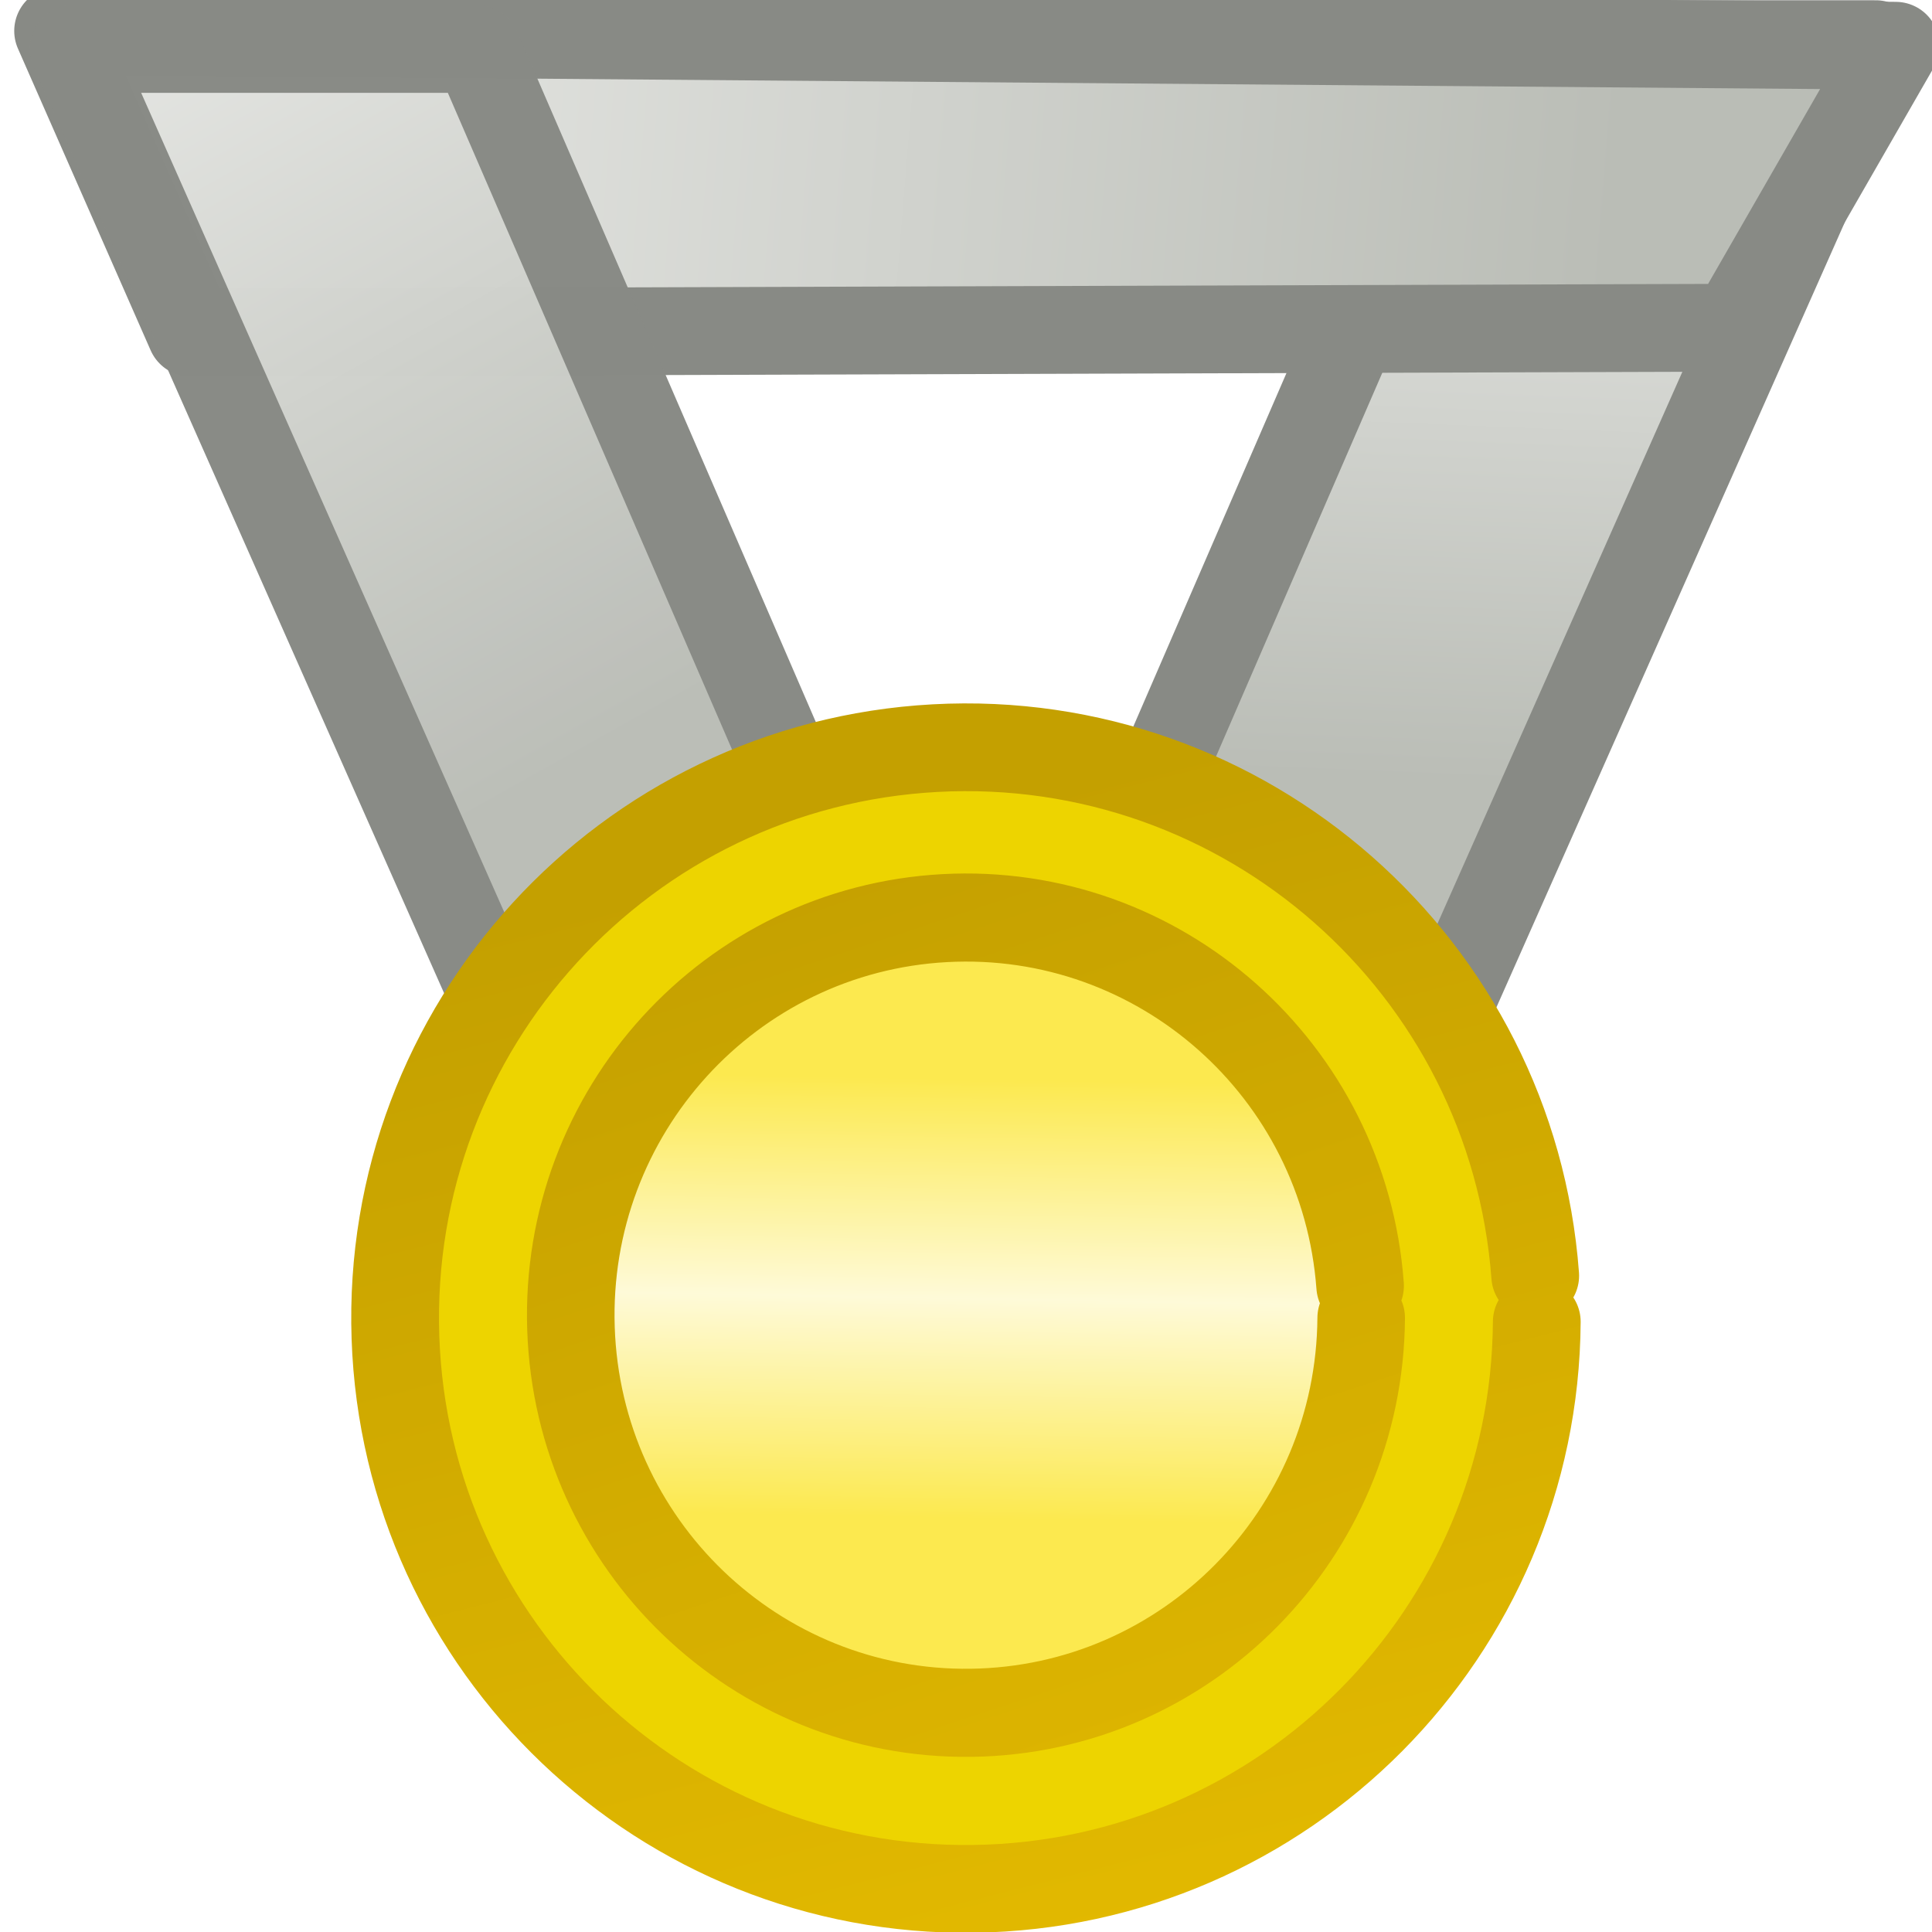
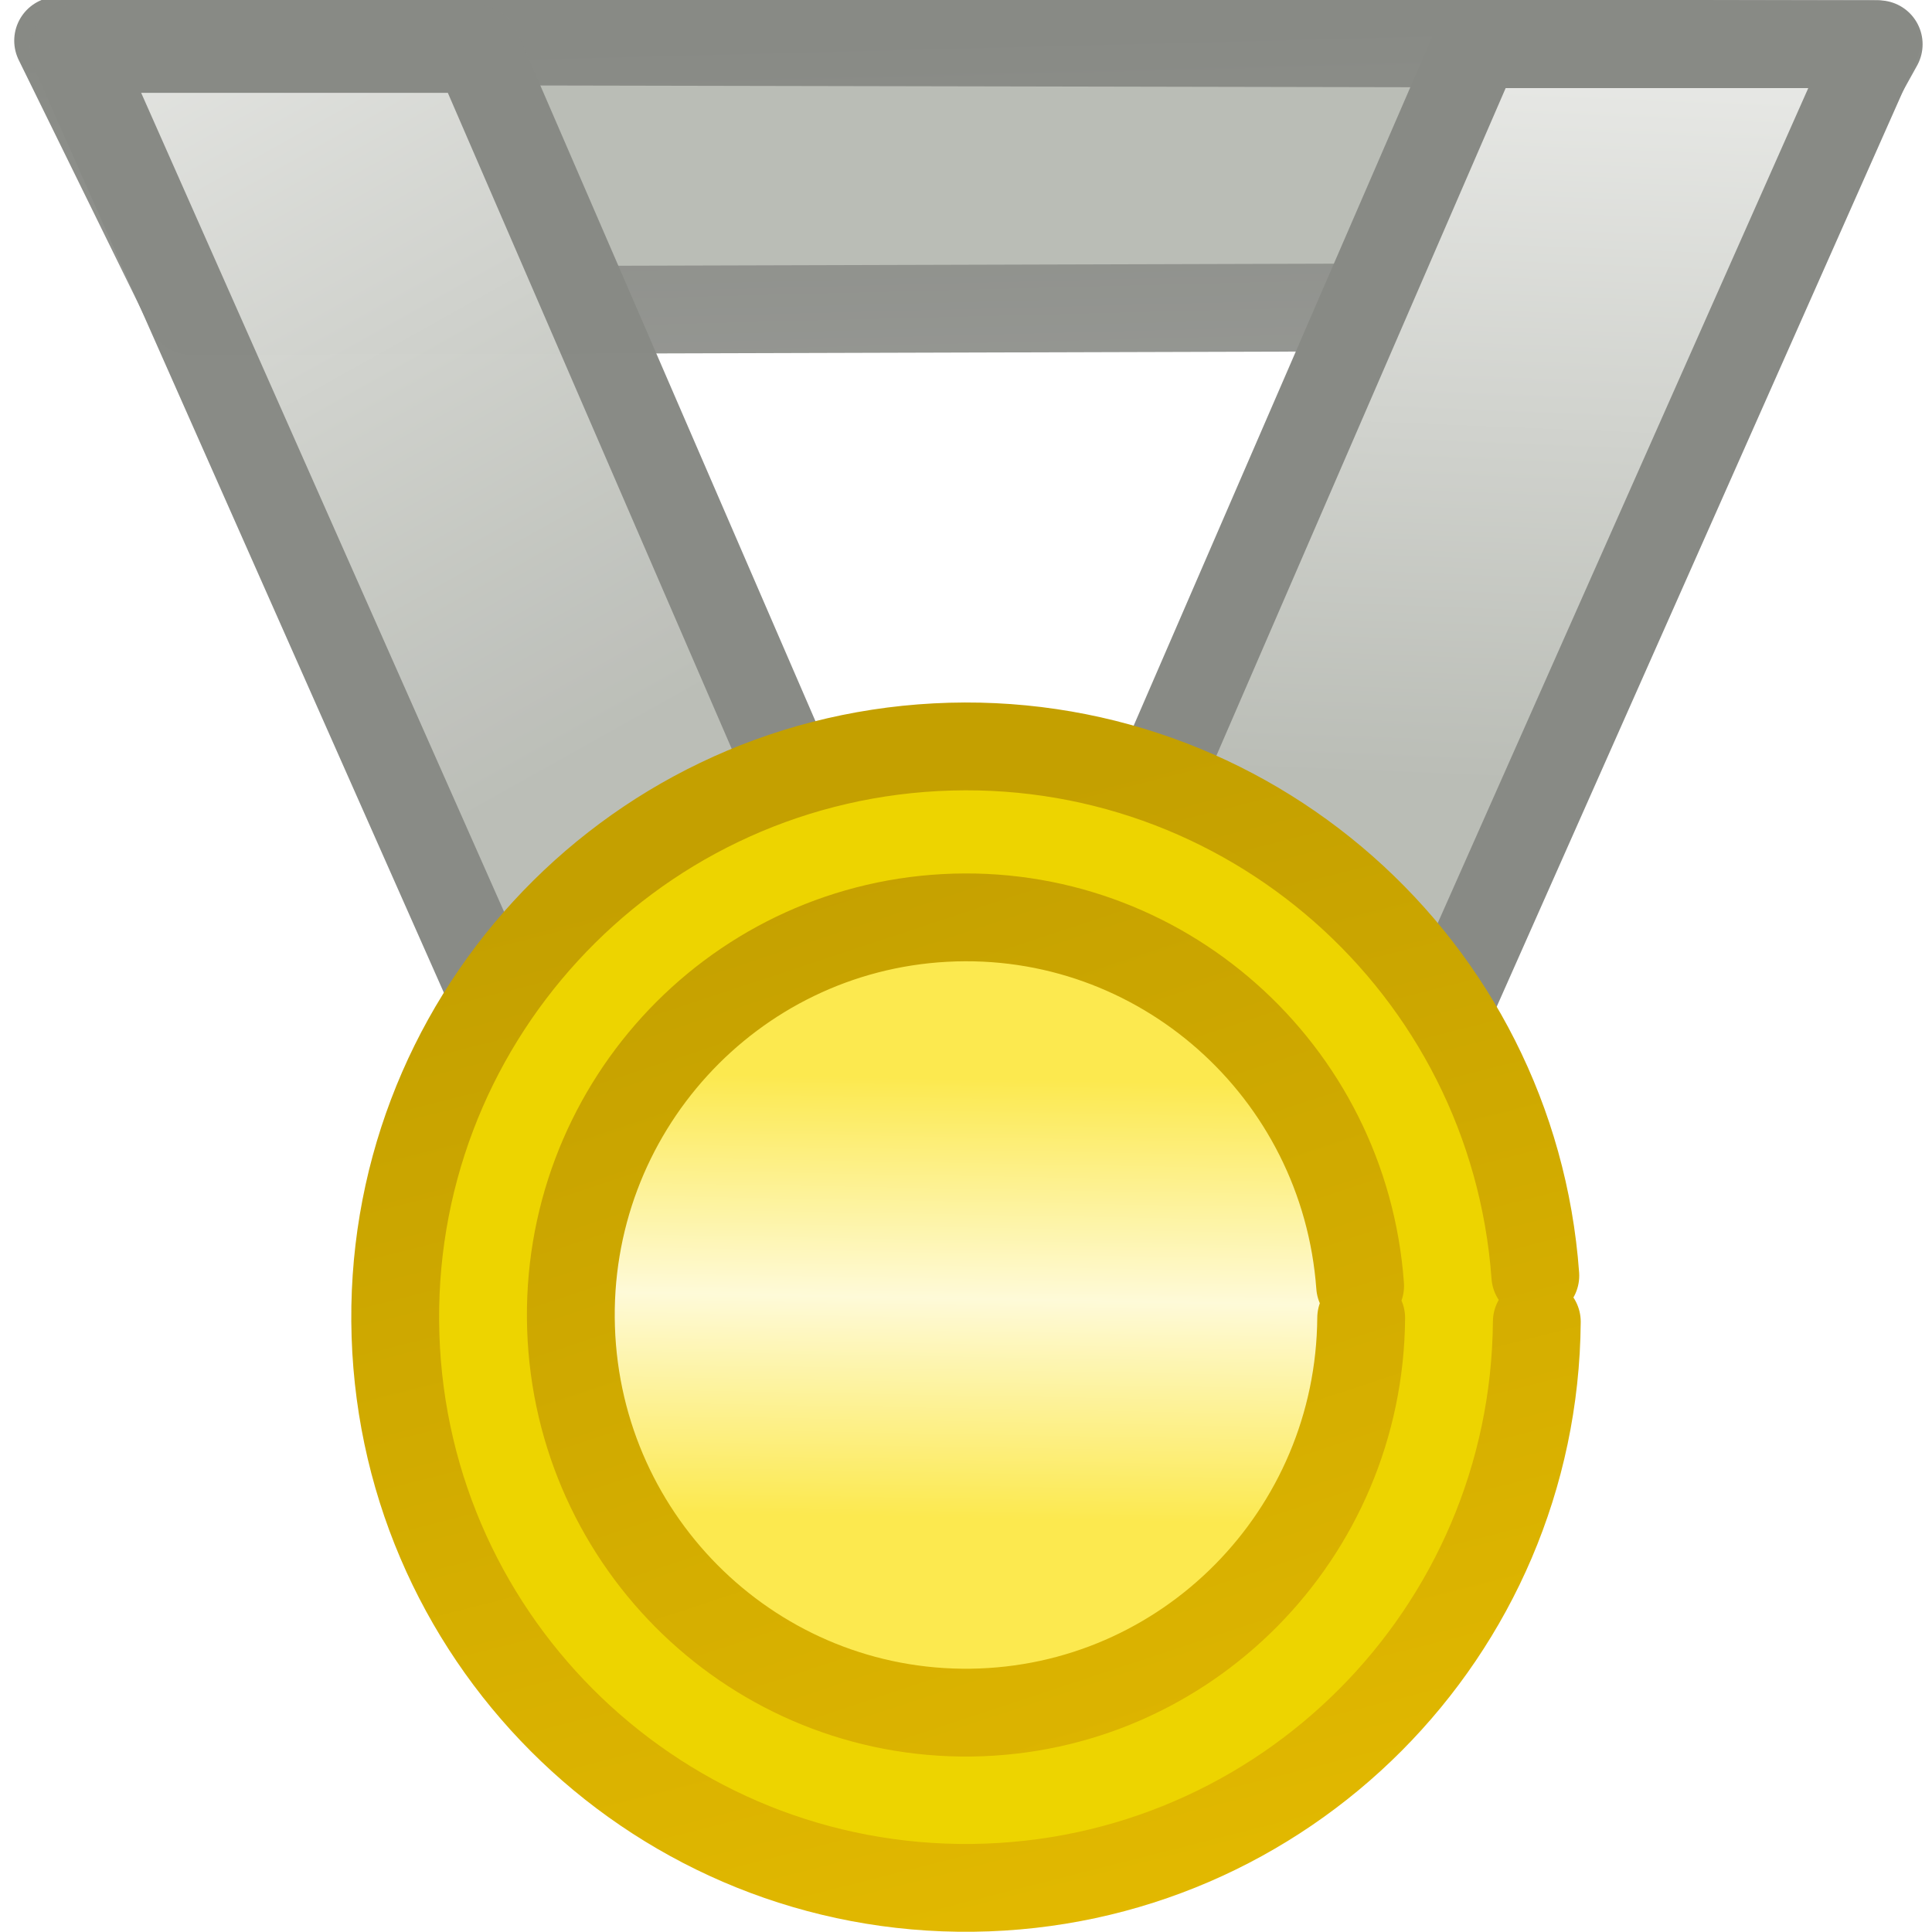
<svg xmlns="http://www.w3.org/2000/svg" xmlns:xlink="http://www.w3.org/1999/xlink" version="1.1" width="22" height="22" id="svg3002">
  <defs id="defs3004">
+     <linearGradient id="linearGradient3770">
+       <stop id="stop3772" style="stop-color:#888a85;stop-opacity:1" offset="0" />
+       <stop id="stop3774" style="stop-color:#aeafac;stop-opacity:1" offset="1" />
+     </linearGradient>
    <linearGradient id="linearGradient3963">
      <stop id="stop3965" style="stop-color:#c4a000;stop-opacity:1" offset="0" />
      <stop id="stop3967" style="stop-color:#e7bd00;stop-opacity:1" offset="1" />
    </linearGradient>
    <linearGradient id="linearGradient3939">
      <stop id="stop3941" style="stop-color:#babdb6;stop-opacity:1" offset="0" />
      <stop id="stop3943" style="stop-color:#e7e8e5;stop-opacity:1" offset="1" />
    </linearGradient>
    <linearGradient id="linearGradient4343">
      <stop id="stop4345" style="stop-color:#fce94f;stop-opacity:1" offset="0" />
      <stop id="stop4351" style="stop-color:#fefad8;stop-opacity:1" offset="0.5" />
      <stop id="stop4347" style="stop-color:#fce94f;stop-opacity:1" offset="1" />
    </linearGradient>
-     <linearGradient x1="-11.088" y1="13.159" x2="-11.168" y2="17.64" id="linearGradient4349" xlink:href="#linearGradient4343" gradientUnits="userSpaceOnUse" />
-     <linearGradient x1="6.854" y1="18.518" x2="1.814" y2="9.52" id="linearGradient3945" xlink:href="#linearGradient3939" gradientUnits="userSpaceOnUse" />
-     <linearGradient x1="18.381" y1="12.843" x2="2.211" y2="11.518" id="linearGradient3953" xlink:href="#linearGradient3939" gradientUnits="userSpaceOnUse" />
-     <linearGradient x1="16.288" y1="18.891" x2="16.615" y2="10.776" id="linearGradient3961" xlink:href="#linearGradient3939" gradientUnits="userSpaceOnUse" />
-     <linearGradient x1="-13.778" y1="16.837" x2="-11.921" y2="24.147" id="linearGradient3969" xlink:href="#linearGradient3963" gradientUnits="userSpaceOnUse" />
-     <linearGradient x1="-13.076" y1="10.868" x2="-8.642" y2="24.326" id="linearGradient3977" xlink:href="#linearGradient3963" gradientUnits="userSpaceOnUse" />
+     <linearGradient x1="-11.088" y1="13.159" x2="-11.168" y2="17.64" id="linearGradient3007" xlink:href="#linearGradient4343" gradientUnits="userSpaceOnUse" gradientTransform="matrix(1.109036,0,0,1.11584,23.15355,-2.399504)" />
+     <linearGradient x1="-13.076" y1="10.868" x2="-8.642" y2="24.326" id="linearGradient3009" xlink:href="#linearGradient3963" gradientUnits="userSpaceOnUse" gradientTransform="matrix(1.109036,0,0,1.11584,23.15355,-2.399504)" />
+     <linearGradient x1="-13.778" y1="16.837" x2="-11.921" y2="24.147" id="linearGradient3012" xlink:href="#linearGradient3963" gradientUnits="userSpaceOnUse" gradientTransform="matrix(1.978749,0,0,1.978644,36.39859,-23.66897)" />
+     <linearGradient x1="6.854" y1="18.518" x2="1.814" y2="9.52" id="linearGradient3015" xlink:href="#linearGradient3939" gradientUnits="userSpaceOnUse" gradientTransform="translate(0,-10)" />
+     <linearGradient x1="16.288" y1="18.891" x2="16.615" y2="10.776" id="linearGradient3021" xlink:href="#linearGradient3939" gradientUnits="userSpaceOnUse" gradientTransform="translate(0,-10)" />
+     <linearGradient x1="10.417" y1="0.417" x2="10.706" y2="11.696" id="linearGradient3776" xlink:href="#linearGradient3770" gradientUnits="userSpaceOnUse" />
  </defs>
-   <g transform="translate(0,-10)" id="layer1">
-     <path d="m 15.924,22.753 5.436,-12.25 -4.543,0 -5.273,12.169 z" id="path4318-2" style="fill:url(#linearGradient3961);fill-opacity:1;stroke:#888a85;stroke-width:1;stroke-linecap:butt;stroke-linejoin:round;stroke-miterlimit:4;stroke-opacity:1;stroke-dasharray:none" />
-     <path d="M 0.662,10.352 21.586,10.521 19.74,13.732 2.173,13.788 z" id="rect4338" style="fill:url(#linearGradient3953);fill-opacity:1;fill-rule:evenodd;stroke:#888a85;stroke-width:1;stroke-linecap:round;stroke-linejoin:round;stroke-miterlimit:4;stroke-opacity:1;stroke-dasharray:none" />
-     <path d="m 6.329,22.946 -5.49,-12.389 4.589,0 5.326,12.307 z" id="path4318" style="opacity:0.99;fill:url(#linearGradient3945);fill-opacity:1;stroke:#888a85;stroke-width:1;stroke-linecap:butt;stroke-linejoin:round;stroke-miterlimit:4;stroke-opacity:1;stroke-dasharray:none" />
-     <path d="m -9.551,19.569 a 3.285,3.285 0 1 1 -0.009,-0.265" transform="matrix(1.978749,0,0,1.978644,36.39859,-13.66897)" id="path4316" style="fill:#edd400;fill-opacity:1;fill-rule:evenodd;stroke:url(#linearGradient3969);stroke-width:0.505;stroke-linecap:round;stroke-linejoin:round;stroke-miterlimit:4;stroke-opacity:1;stroke-dasharray:none" />
-     <path d="m -6.901,15.6 a 4.058,4.058 0 1 1 -0.011,-0.328" transform="matrix(1.109036,0,0,1.11584,23.15355,7.600496)" id="path4341" style="fill:url(#linearGradient4349);fill-opacity:1;fill-rule:evenodd;stroke:url(#linearGradient3977);stroke-width:0.899;stroke-linecap:round;stroke-linejoin:miter;stroke-miterlimit:4;stroke-opacity:1;stroke-dasharray:none" />
-   </g>
+   <path d="M 0.662,0.463 21.393,0.504 19.74,3.489 2.173,3.54 z" id="rect4338" style="fill:#babdb6;fill-opacity:1;fill-rule:evenodd;stroke:url(#linearGradient3776);stroke-width:1;stroke-linecap:round;stroke-linejoin:round;stroke-miterlimit:4;stroke-opacity:1;stroke-dasharray:none" />
+   <path d="m 15.924,12.753 5.436,-12.25 -4.543,0 -5.273,12.169 z" id="path4318-2" style="fill:url(#linearGradient3021);fill-opacity:1;stroke:#888a85;stroke-width:1;stroke-linecap:butt;stroke-linejoin:round;stroke-miterlimit:4;stroke-opacity:1;stroke-dasharray:none" />
+   <path d="M 6.329,12.946 0.839,0.557 l 4.589,0 5.326,12.307 z" id="path4318" style="opacity:0.99;fill:url(#linearGradient3015);fill-opacity:1;stroke:#888a85;stroke-width:1;stroke-linecap:butt;stroke-linejoin:round;stroke-miterlimit:4;stroke-opacity:1;stroke-dasharray:none" />
+   <path d="m 17.5,15.051 a 6.5,6.499 0 1 1 -0.017,-0.525" id="path4316" style="fill:#edd400;fill-opacity:1;fill-rule:evenodd;stroke:url(#linearGradient3012);stroke-width:1;stroke-linecap:round;stroke-linejoin:round;stroke-miterlimit:4;stroke-opacity:1;stroke-dasharray:none" />
+   <path d="m 15.5,15.008 a 4.5,4.528 0 1 1 -0.012,-0.366" id="path4341" style="fill:url(#linearGradient3007);fill-opacity:1;fill-rule:evenodd;stroke:url(#linearGradient3009);stroke-width:1;stroke-linecap:round;stroke-linejoin:miter;stroke-miterlimit:4;stroke-opacity:1;stroke-dasharray:none" />
</svg>
